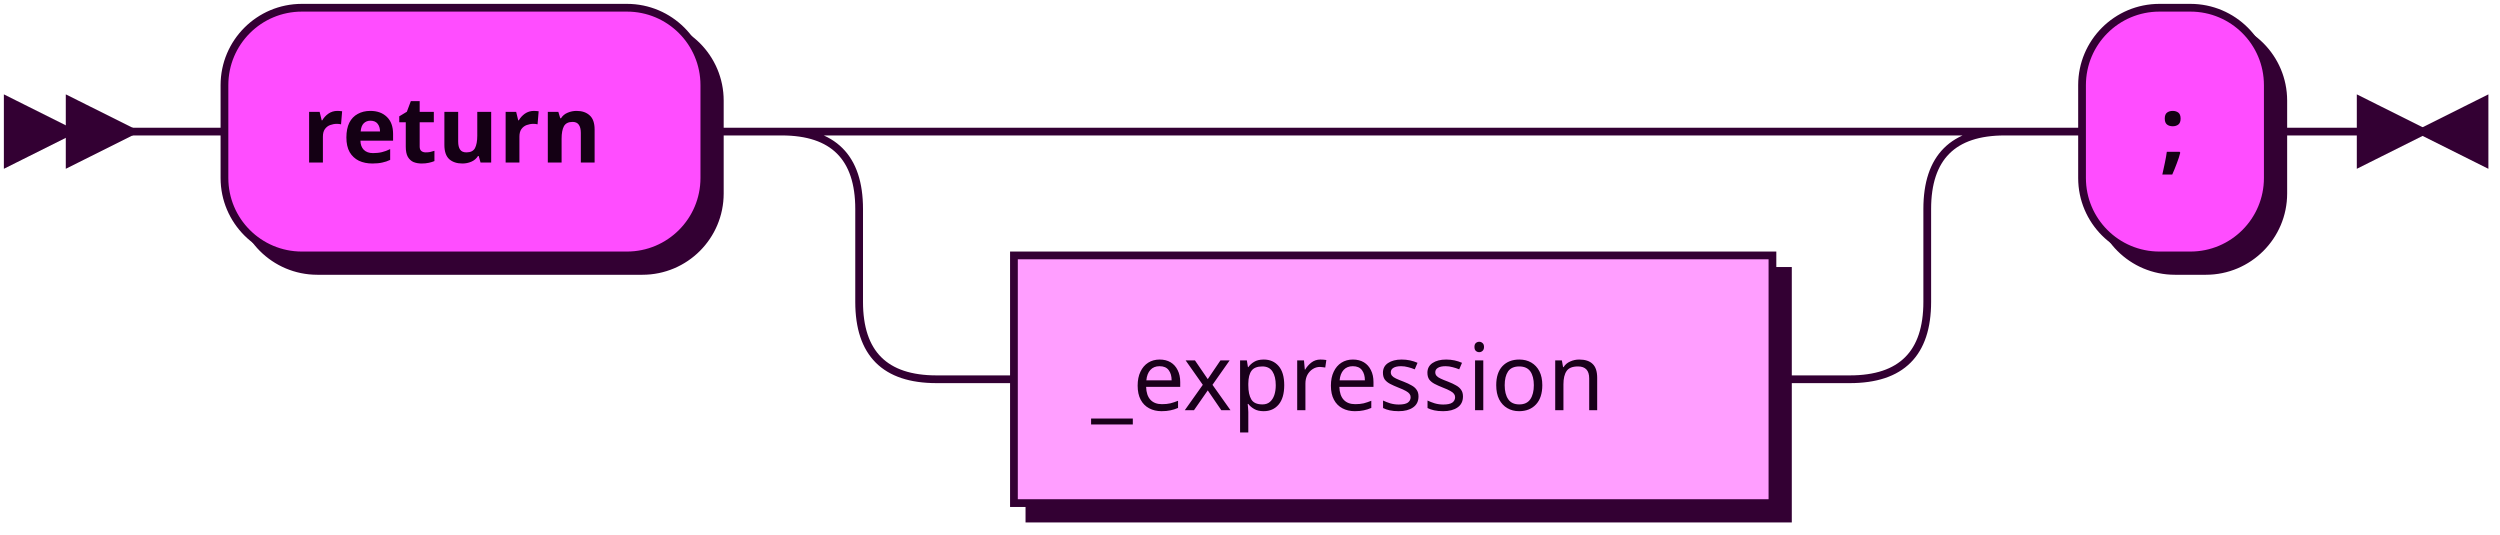
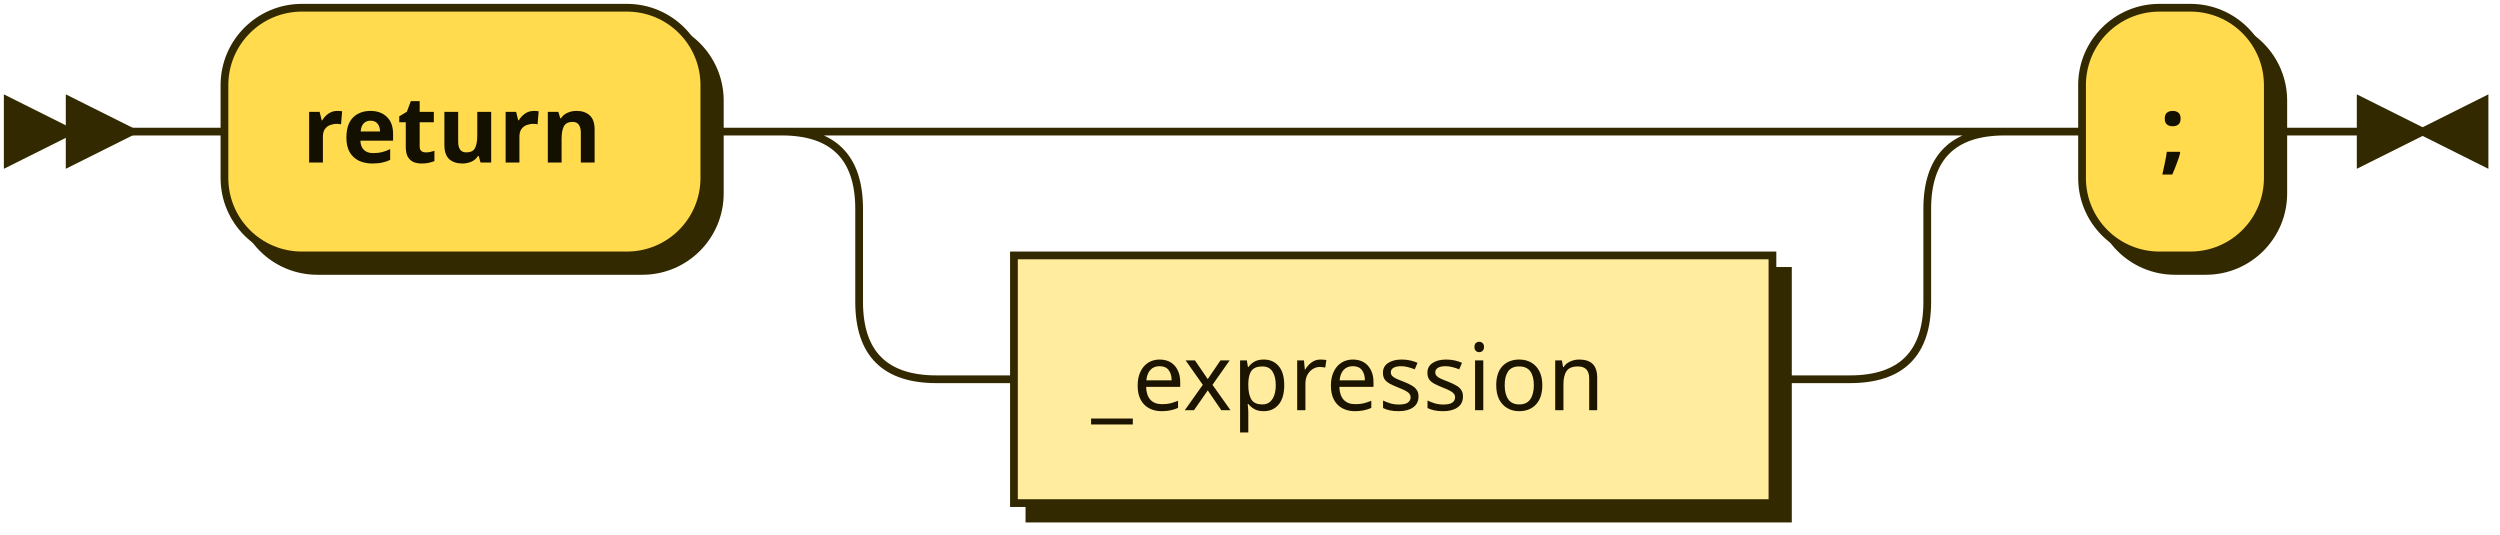
<svg xmlns="http://www.w3.org/2000/svg" xmlns:xlink="http://www.w3.org/1999/xlink" width="323" height="69">
  <defs>
    <style type="text/css">
    @namespace "http://www.w3.org/2000/svg";
-     .line                 {fill: none; stroke: #330033; stroke-width: 1;}
-     .bold-line            {stroke: #140014; shape-rendering: crispEdges; stroke-width: 2;}
-     .thin-line            {stroke: #1F001F; shape-rendering: crispEdges}
-     .filled               {fill: #330033; stroke: none;}
+     .line                 {fill: none; stroke: #332900; stroke-width: 1;}
+     .bold-line            {stroke: #141000; shape-rendering: crispEdges; stroke-width: 2;}
+     .thin-line            {stroke: #1F1800; shape-rendering: crispEdges}
+     .filled               {fill: #332900; stroke: none;}
    text.terminal         {font-family: Verdana, Sans-serif;
                            font-size: 12px;
-                             fill: #140014;
+                             fill: #141000;
                            font-weight: bold;
                          }
    text.nonterminal      {font-family: Verdana, Sans-serif;
                            font-size: 12px;
-                             fill: #19001A;
+                             fill: #1A1400;
                            font-weight: normal;
                          }
    text.regexp           {font-family: Verdana, Sans-serif;
                            font-size: 12px;
-                             fill: #1F001F;
+                             fill: #1F1800;
                            font-weight: normal;
                          }
-     rect, circle, polygon {fill: #330033; stroke: #330033;}
-     rect.terminal         {fill: #FF4DFF; stroke: #330033; stroke-width: 1;}
-     rect.nonterminal      {fill: #FF9EFF; stroke: #330033; stroke-width: 1;}
+     rect, circle, polygon {fill: #332900; stroke: #332900;}
+     rect.terminal         {fill: #FFDB4D; stroke: #332900; stroke-width: 1;}
+     rect.nonterminal      {fill: #FFEC9E; stroke: #332900; stroke-width: 1;}
    rect.text             {fill: none; stroke: none;}
-     polygon.regexp        {fill: #FFC7FF; stroke: #330033; stroke-width: 1;}
+     polygon.regexp        {fill: #FFF4C7; stroke: #332900; stroke-width: 1;}
  </style>
  </defs>
  <polygon points="9 17 1 13 1 21" />
  <polygon points="17 17 9 13 9 21" />
  <rect x="31" y="3" width="62" height="32" rx="10" />
  <rect x="29" y="1" width="62" height="32" class="terminal" rx="10" />
  <text class="terminal" x="39" y="21">return</text>
  <a xlink:href="#_expression" xlink:title="_expression">
    <rect x="133" y="35" width="98" height="32" />
    <rect x="131" y="33" width="98" height="32" class="nonterminal" />
    <text class="nonterminal" x="141" y="53">_expression</text>
  </a>
  <rect x="271" y="3" width="24" height="32" rx="10" />
  <rect x="269" y="1" width="24" height="32" class="terminal" rx="10" />
  <text class="terminal" x="279" y="21">;</text>
  <path class="line" d="m17 17 h2 m0 0 h10 m62 0 h10 m20 0 h10 m0 0 h108 m-138 0 h20 m118 0 h20 m-158 0 q10 0 10 10 m138 0 q0 -10 10 -10 m-148 10 v12 m138 0 v-12 m-138 12 q0 10 10 10 m118 0 q10 0 10 -10 m-128 10 h10 m98 0 h10 m20 -32 h10 m24 0 h10 m3 0 h-3" />
  <polygon points="313 17 321 13 321 21" />
  <polygon points="313 17 305 13 305 21" />
</svg>
